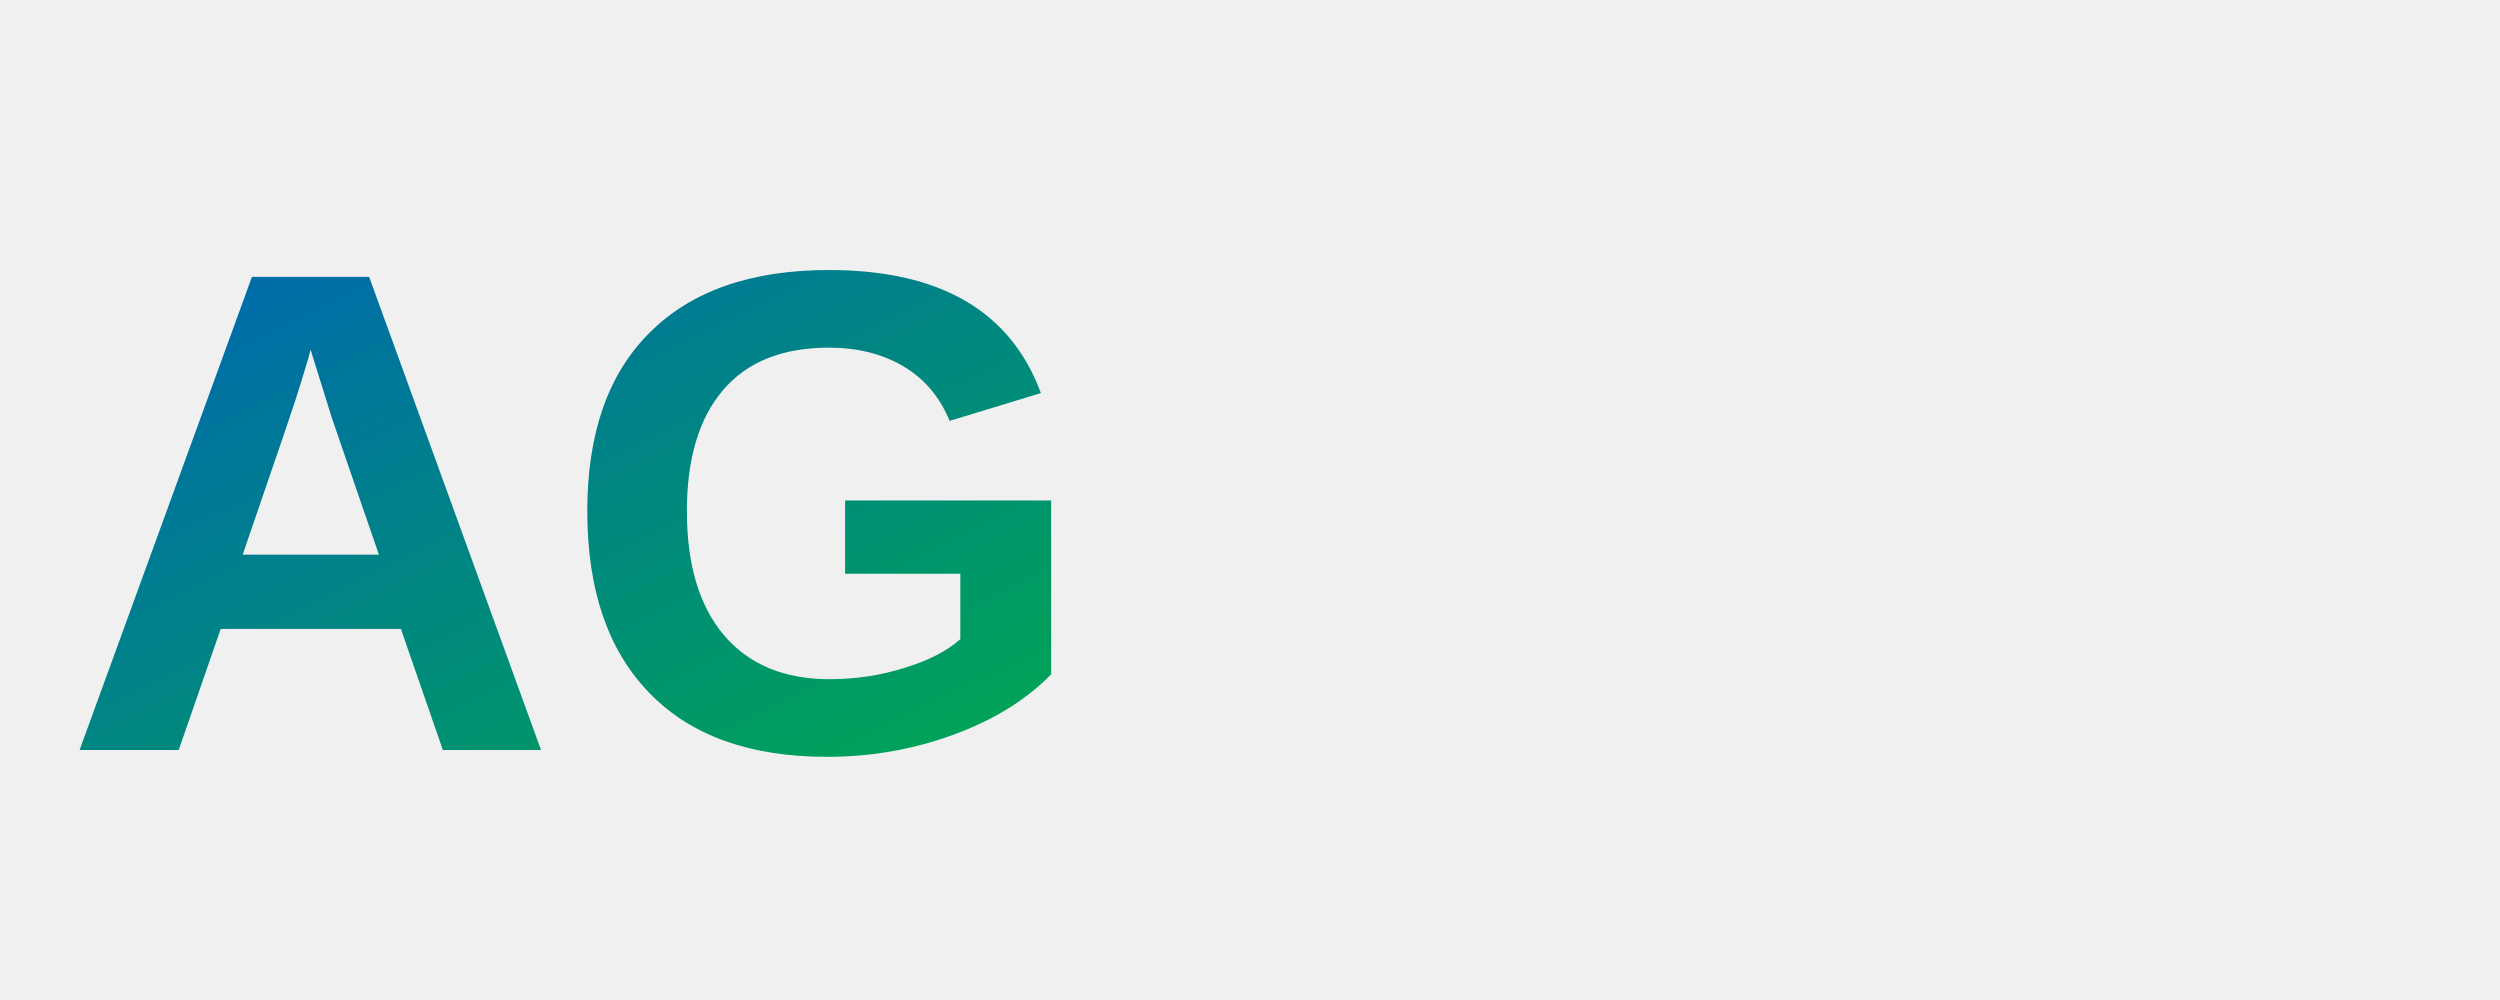
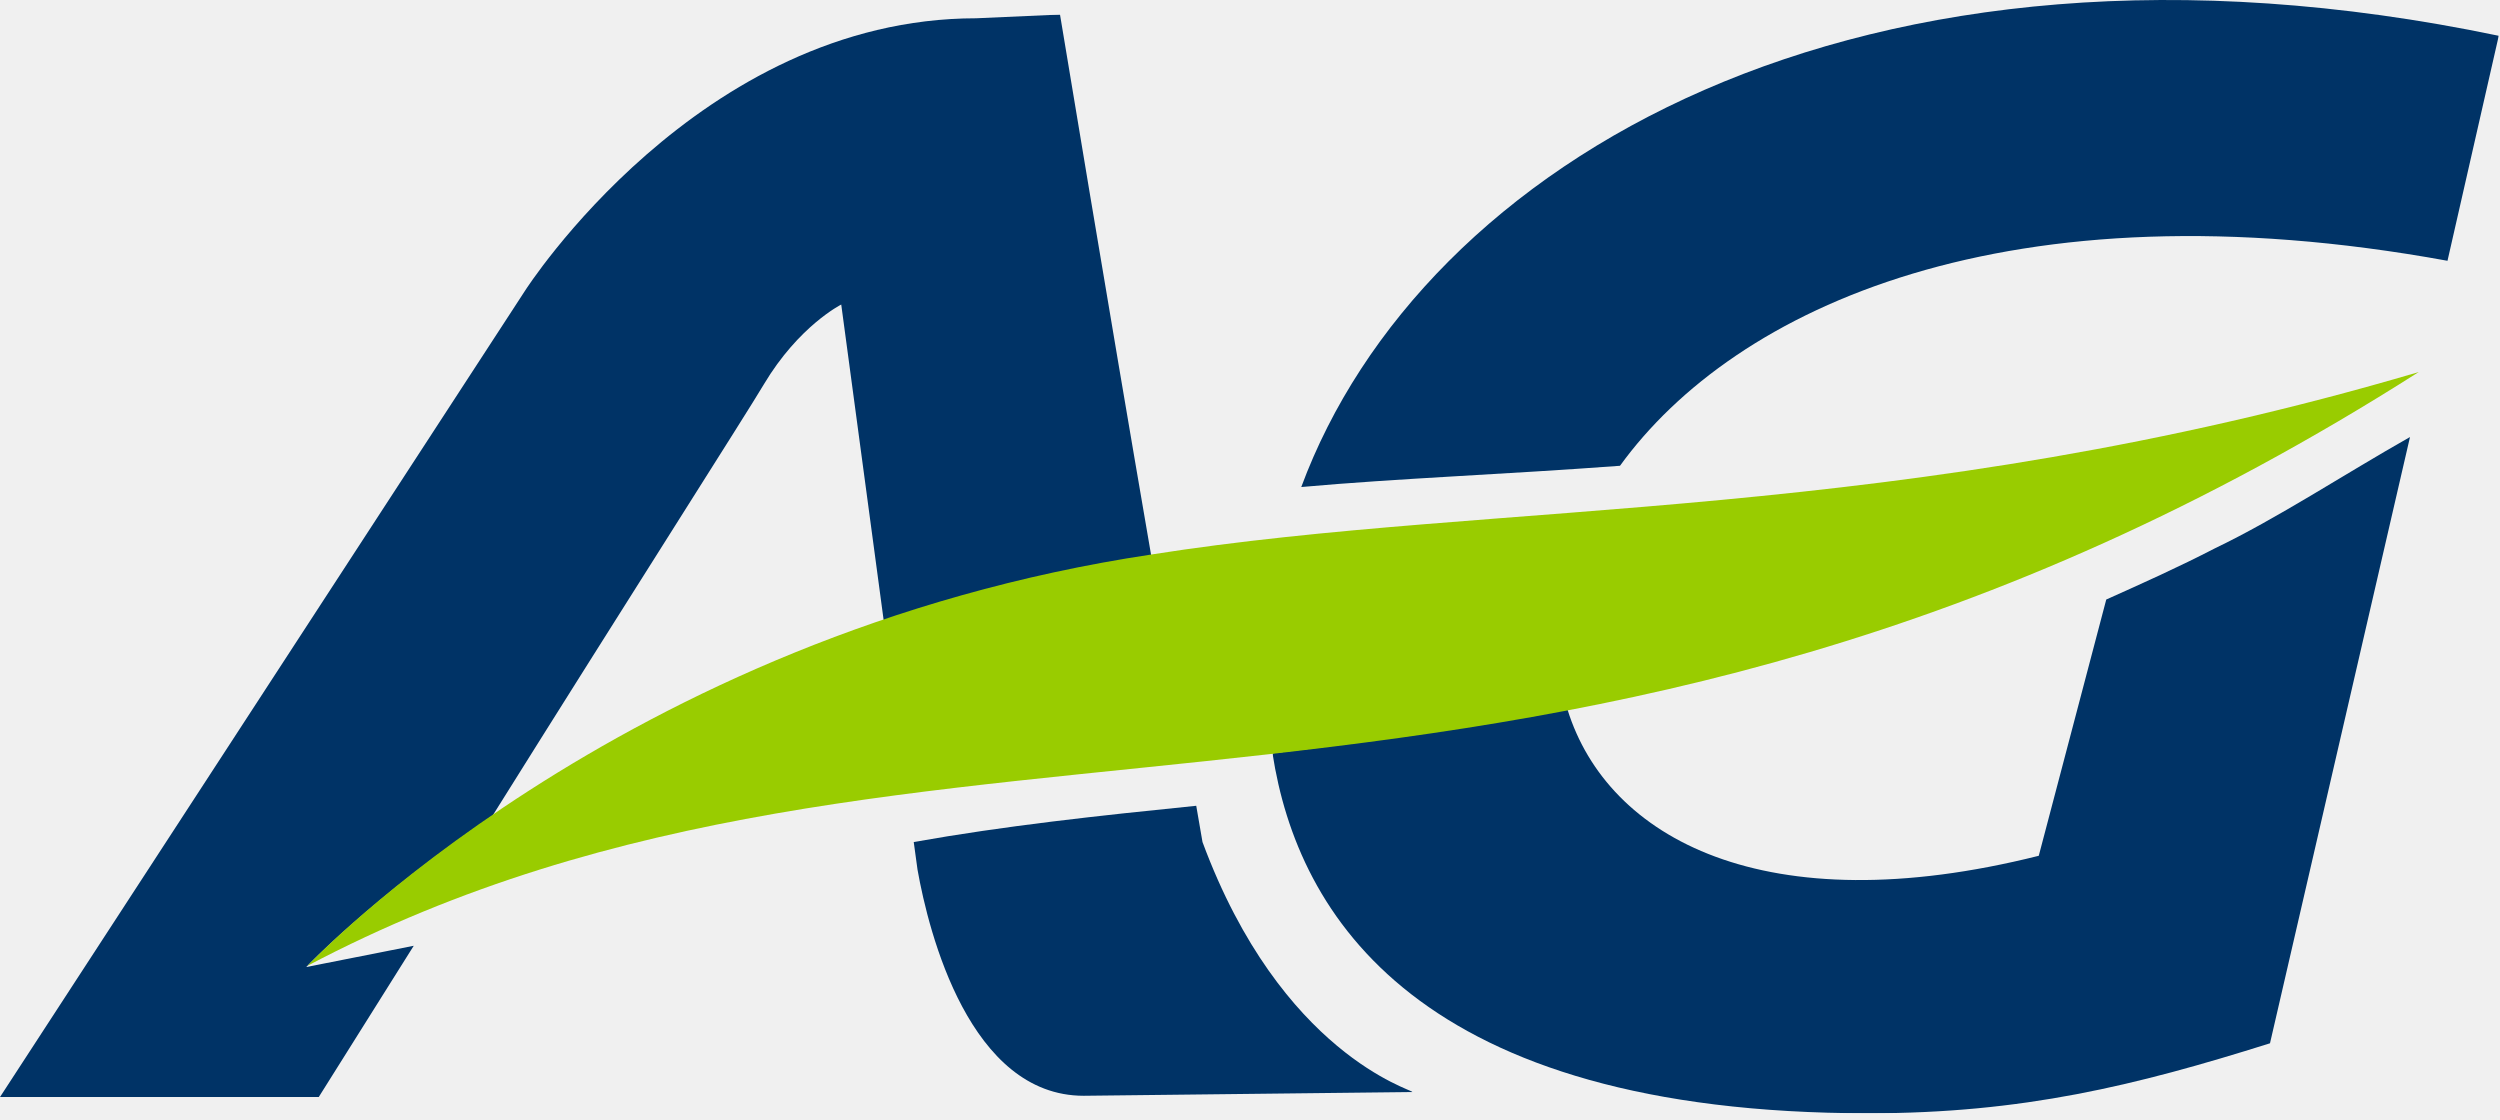
- <svg xmlns="http://www.w3.org/2000/svg" viewBox="0 0 80 32" width="80" height="32">
+ <svg xmlns="http://www.w3.org/2000/svg" xmlns:xlink="http://www.w3.org/1999/xlink" viewBox="0 0 105 47" version="1.1">
  <defs>
-     <linearGradient id="agGrad" x1="0%" y1="0%" x2="100%" y2="100%">
-       <stop offset="0%" style="stop-color:#0066b3" />
-       <stop offset="100%" style="stop-color:#00a651" />
-     </linearGradient>
+     <polygon id="path-1" points="0 0.098 59.325 0.098 59.325 45.563 0 45.563" />
+     <polygon id="path-3" points="0.022 0 51.525 0 51.525 46.758 0.022 46.758" />
  </defs>
-   <text x="2" y="24" font-family="Arial, Helvetica, sans-serif" font-size="22" font-weight="bold" fill="url(#agGrad)">AG</text>
+   <g id="Page-1" stroke="none" stroke-width="1" fill="none" fill-rule="evenodd">
+     <g id="Universe_New" transform="translate(-1217, -7832)">
+       <g id="Bottom" transform="translate(0, 7552)">
+         <g id="PositiveLine" transform="translate(1155, 257)">
+           <g id="Group-9" transform="translate(62, 23)">
+             <g id="Group-3" transform="translate(0, 0.512695)">
+               <mask id="mask-2" fill="white">
+                 <use xlink:href="#path-1" />
+               </mask>
+               <g id="Clip-2" />
+               <path d="M45.517,45.51 C40.74,45.51 39.007,38.685 38.535,36.008 L38.377,34.853 C42.21,34.17 46.095,33.75 50.242,33.33 L50.505,34.853 C53.812,43.778 59.325,45.248 59.325,45.353 L45.517,45.51 Z M44.52,0.098 C44.52,0.098 46.515,12.173 48.352,22.83 C44.31,23.46 40.53,24.405 37.117,25.56 L35.332,12.278 C35.332,12.278 33.547,13.17 32.077,15.638 C31.395,16.793 26.302,24.773 20.685,33.75 C15.592,37.215 12.862,40.103 12.862,40.103 L17.377,39.21 L13.387,45.563 L-2.05078125e-05,45.563 L22.05,11.7 C22.05,11.7 29.347,0.255 41.002,0.255 L44.52,0.098 Z" id="Fill-1" fill="#003366" mask="url(#mask-2)" />
+             </g>
+             <g id="Group-6" transform="translate(53.42285, 0)">
+               <mask id="mask-4" fill="white">
+                 <use xlink:href="#path-3" />
+               </mask>
+               <g id="Clip-5" />
+               <path d="M25.065,46.758 C6.165,46.758 1.072,38.463 0.022,31.638 C4.065,31.165 8.16,30.588 12.412,29.8 C14.092,35.208 20.707,38.83 32.205,35.943 L35.04,25.18 C36.562,24.498 38.085,23.815 39.607,23.028 C42.232,21.768 45.015,19.93 47.797,18.355 L41.917,43.818 C36.247,45.603 31.522,46.758 25.065,46.758 M1.23,20.455 C6.27,6.858 24.592,-4.115 51.525,1.503 L49.372,10.953 C30.945,7.593 19.447,12.895 14.617,19.563 C9.682,19.93 5.325,20.088 1.23,20.455" id="Fill-4" fill="#003366" mask="url(#mask-4)" />
+             </g>
+             <path d="M48.352,23.29 C63,20.98 79.905,22.03 101.587,15.625 C65.152,38.83 38.797,26.913 12.915,40.563 C12.915,40.563 25.987,26.65 48.352,23.29 Z" id="Fill-7" fill="#99CC00" />
+           </g>
+         </g>
+       </g>
+     </g>
+   </g>
</svg>
